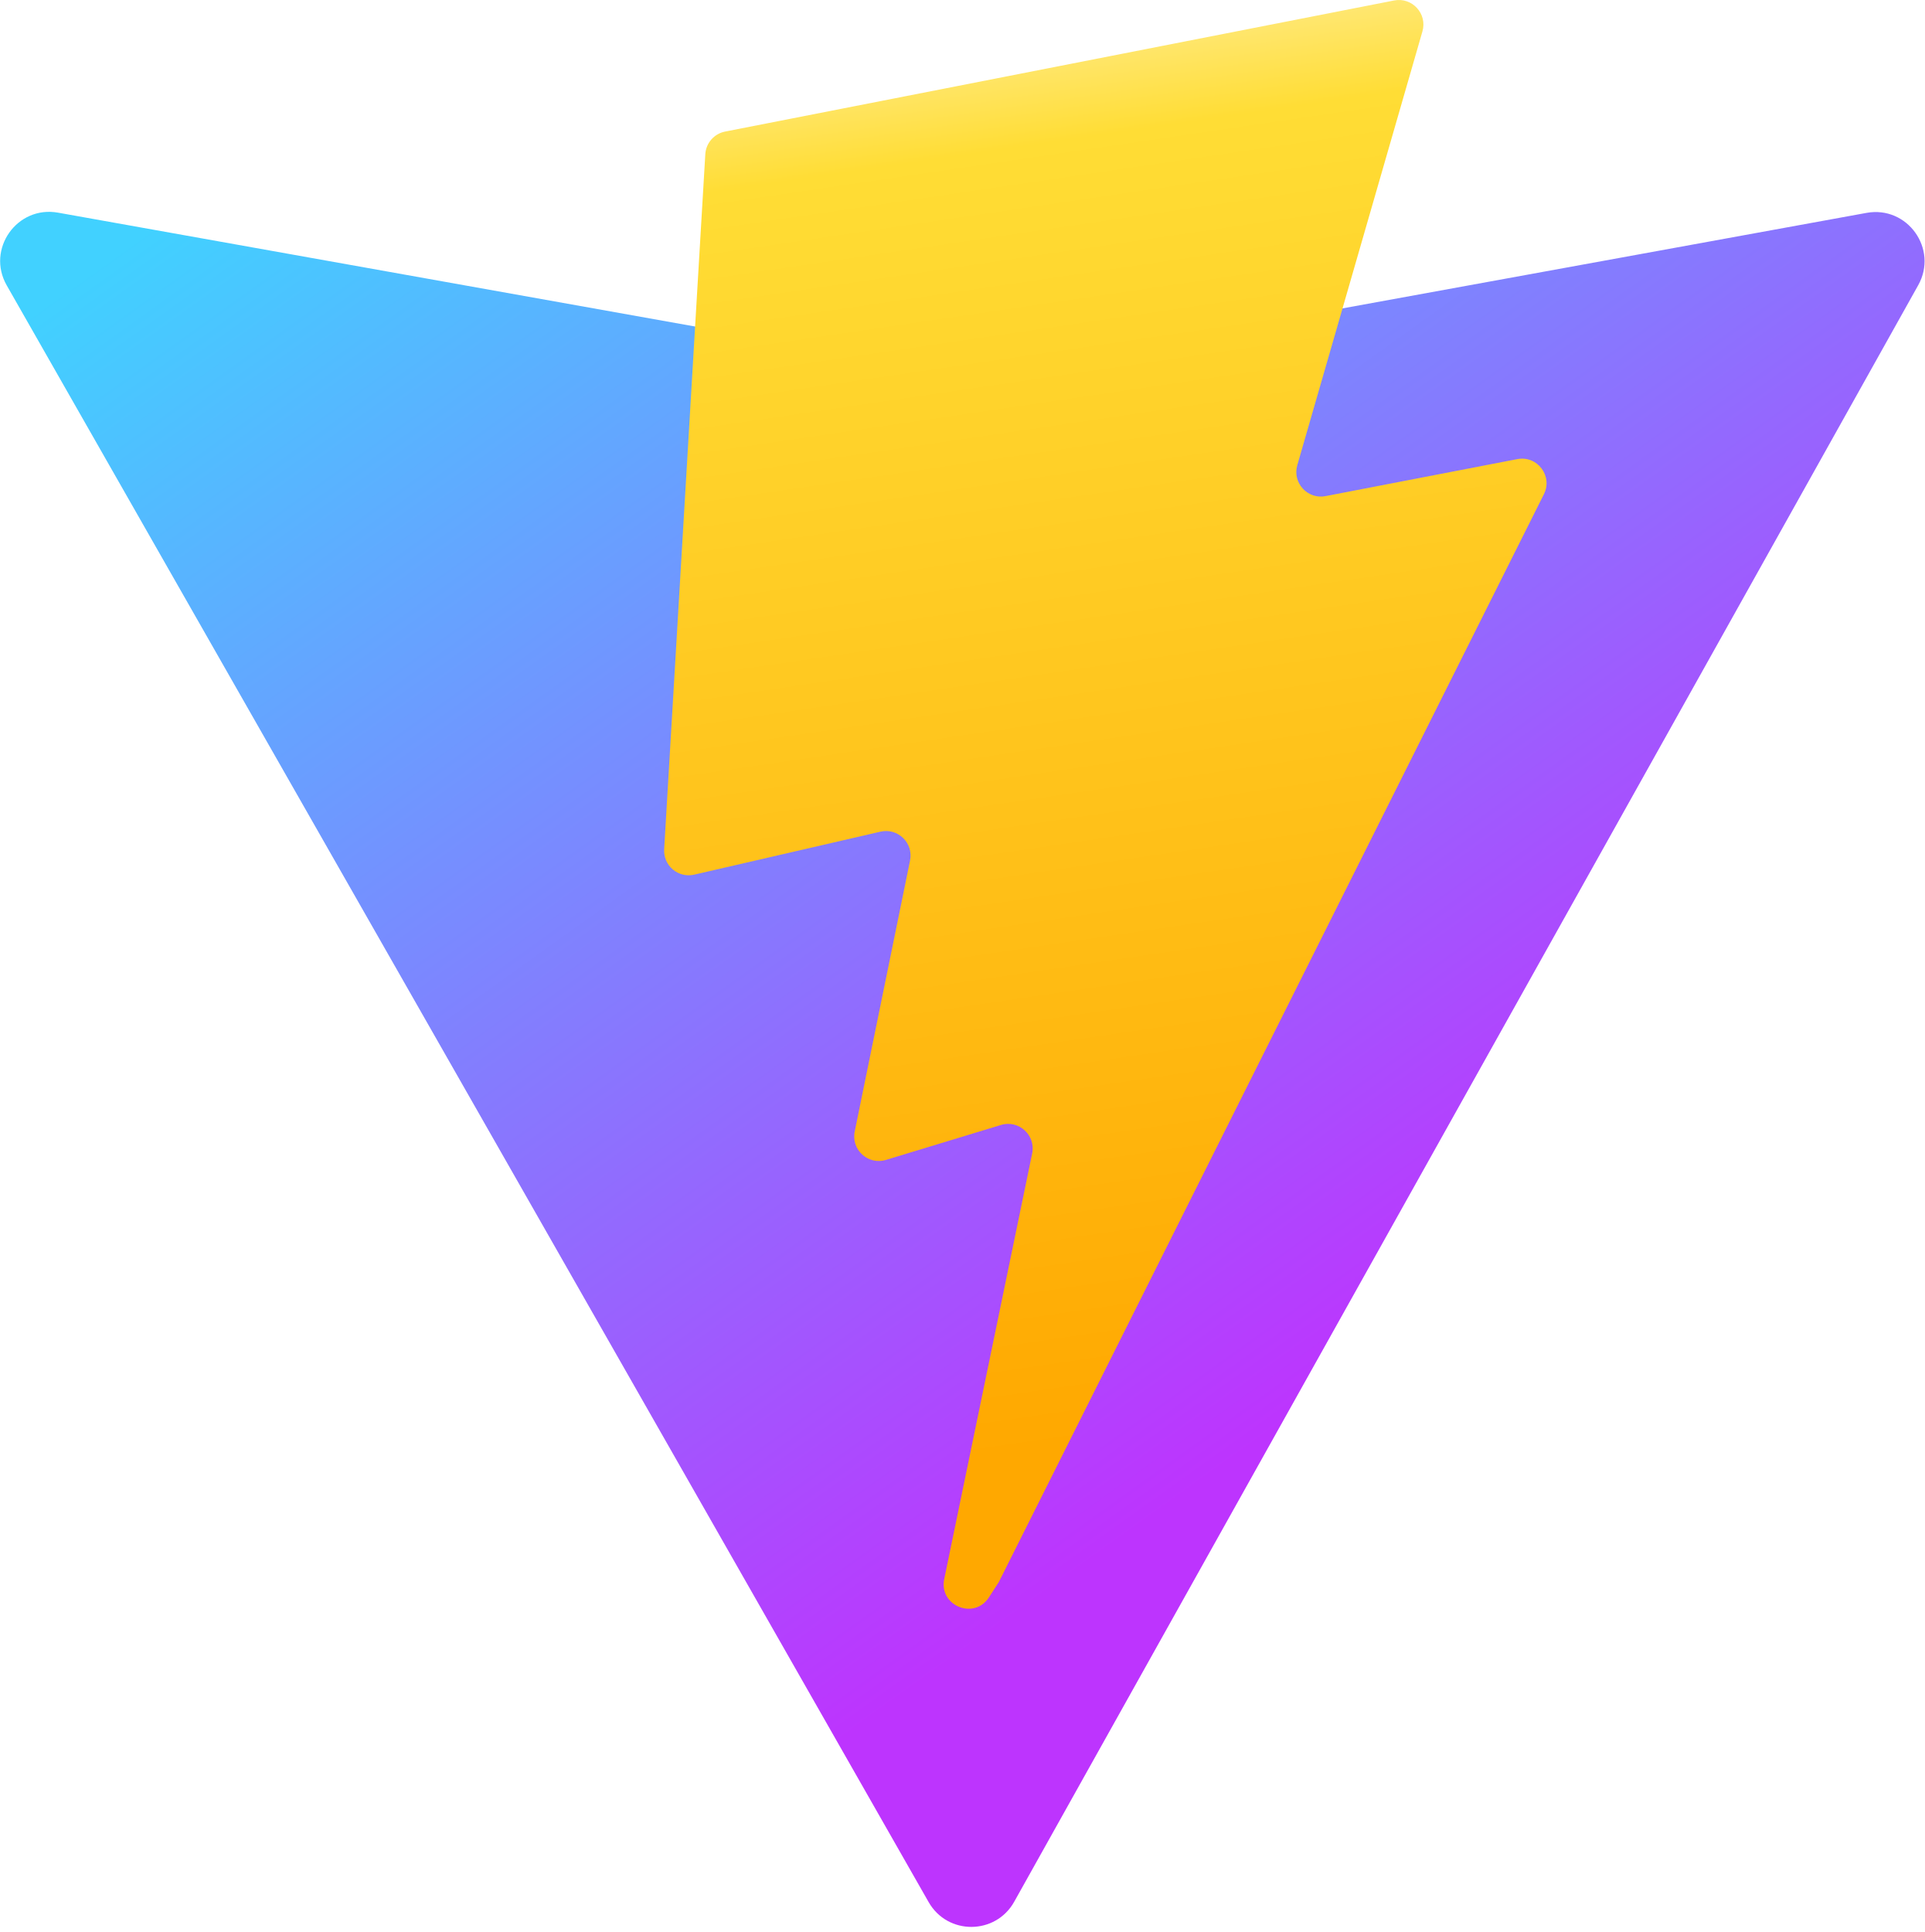
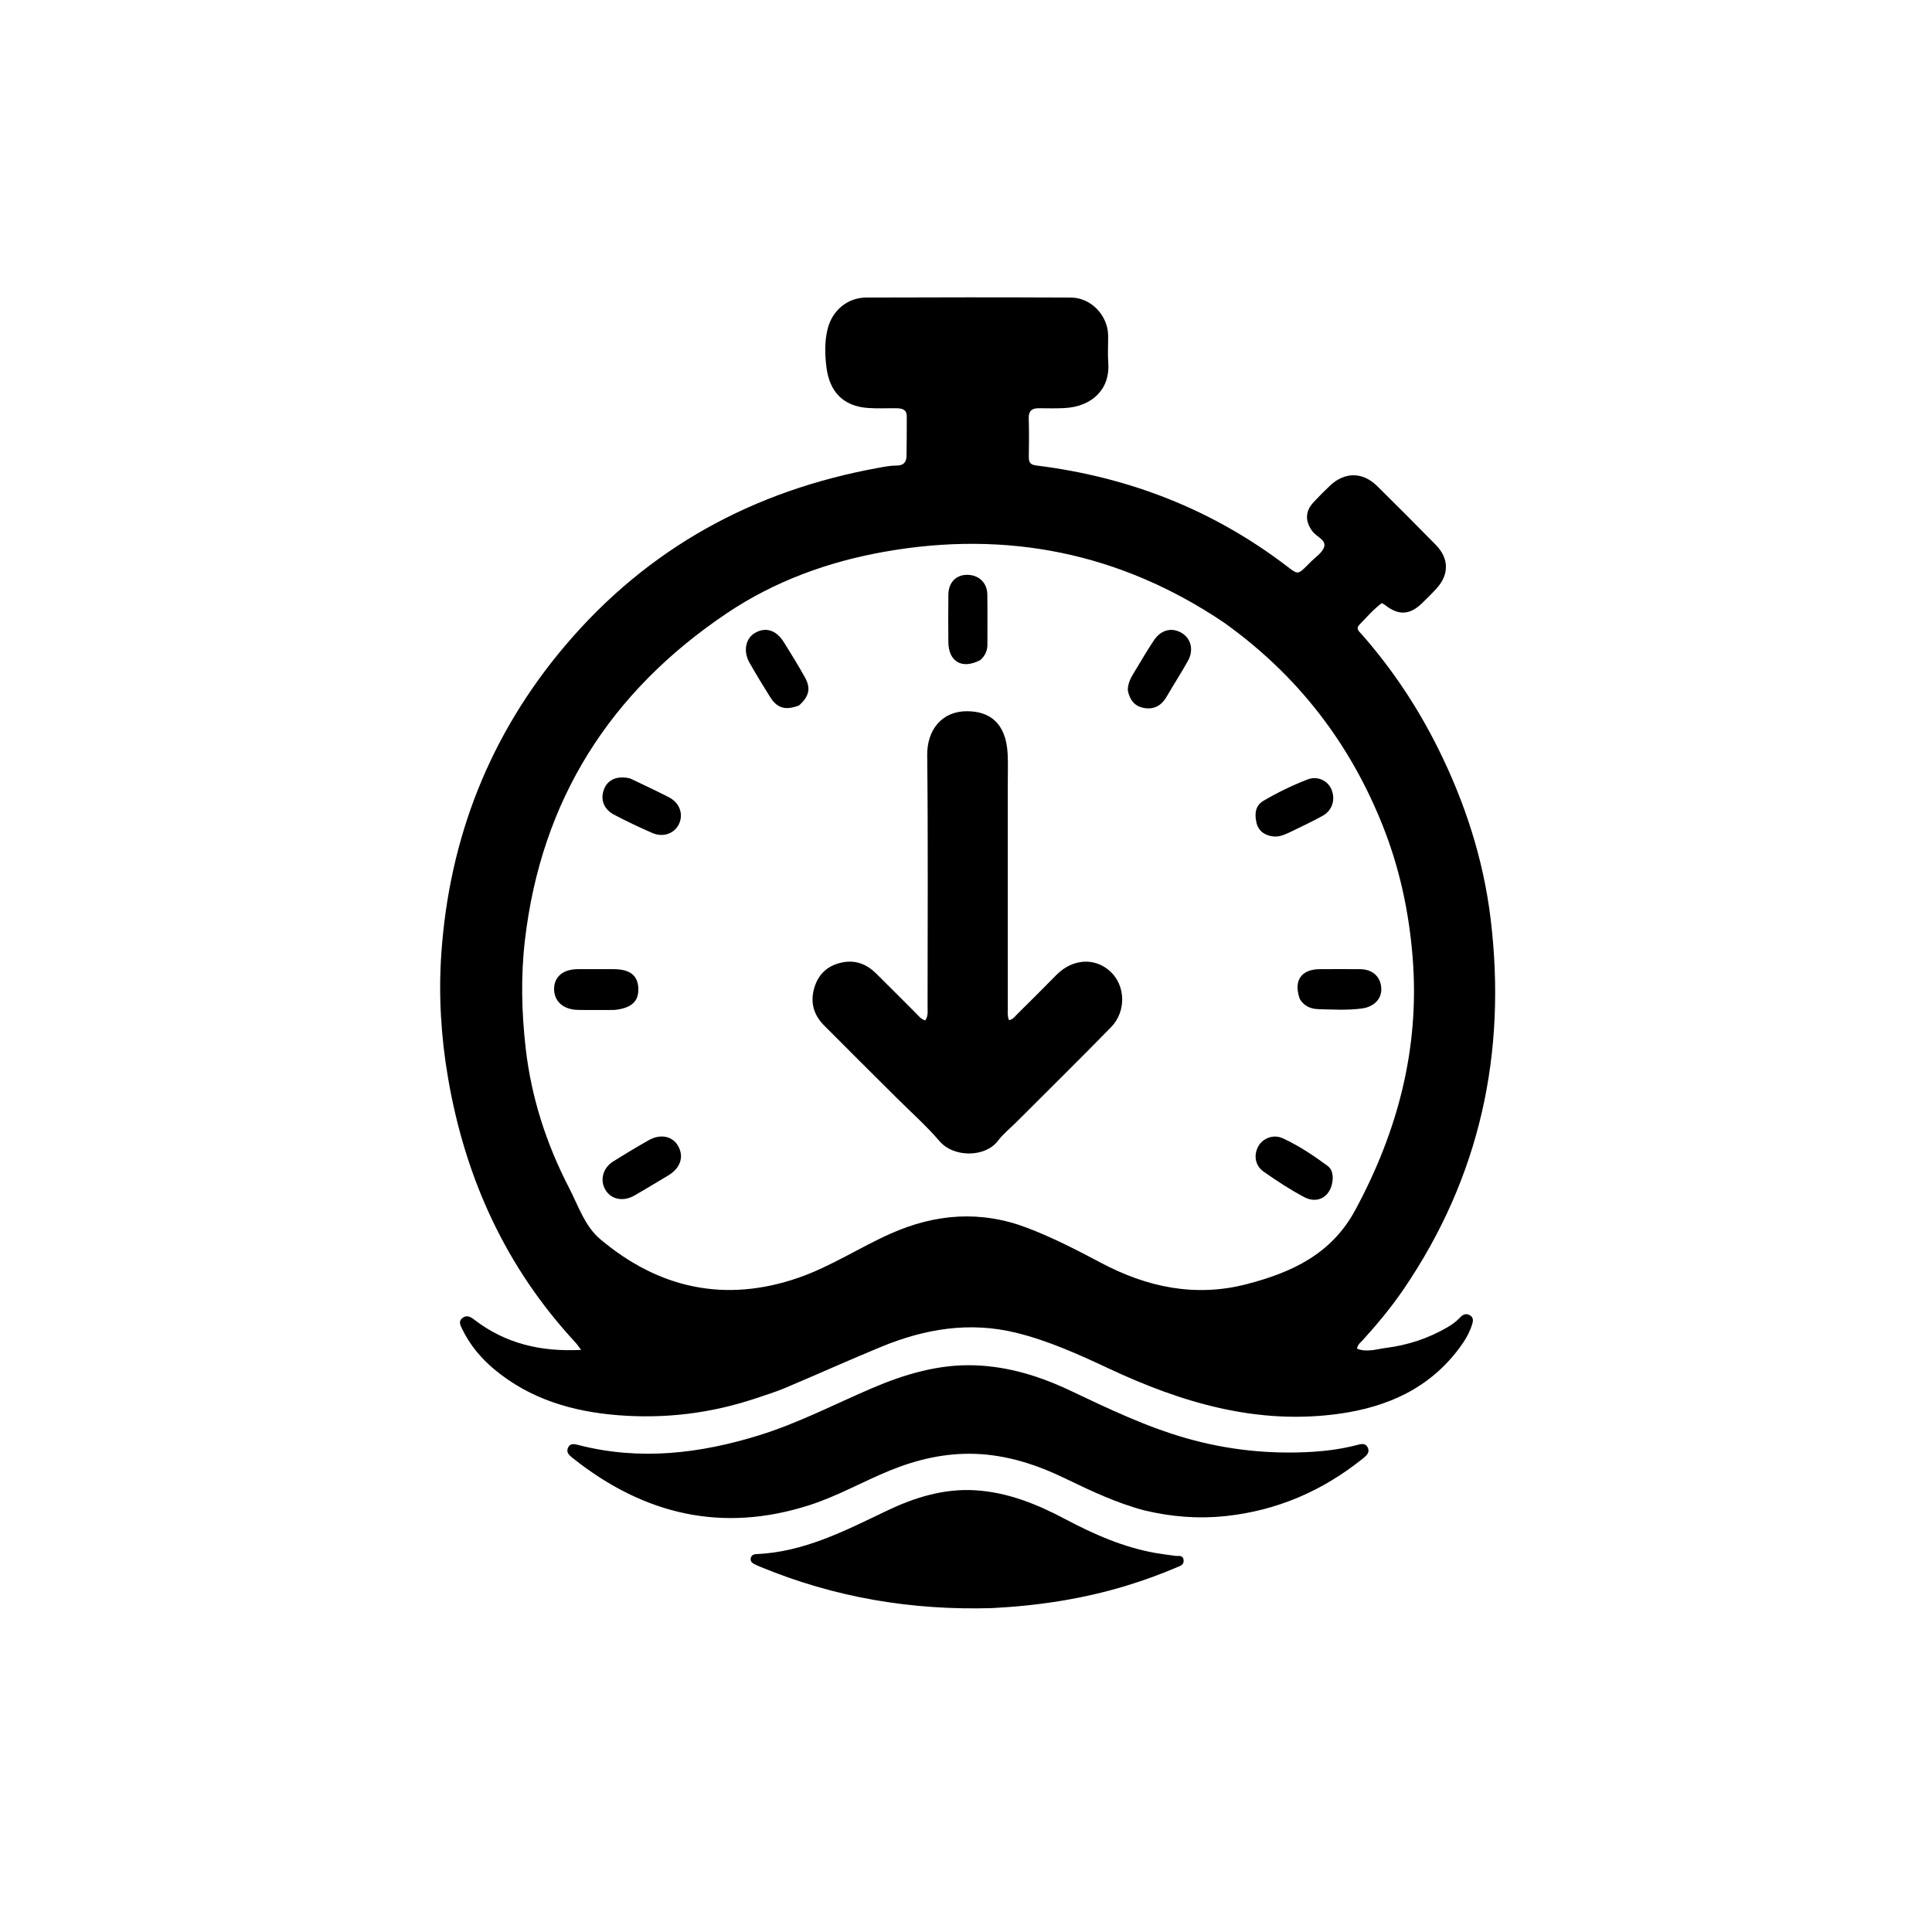
- <svg xmlns="http://www.w3.org/2000/svg" aria-hidden="true" role="img" class="iconify iconify--logos" width="31.88" height="32" preserveAspectRatio="xMidYMid meet" viewBox="0 0 256 257">
-   <defs>
-     <linearGradient id="IconifyId1813088fe1fbc01fb466" x1="-.828%" x2="57.636%" y1="7.652%" y2="78.411%">
-       <stop offset="0%" stop-color="#41D1FF" />
-       <stop offset="100%" stop-color="#BD34FE" />
-     </linearGradient>
-     <linearGradient id="IconifyId1813088fe1fbc01fb467" x1="43.376%" x2="50.316%" y1="2.242%" y2="89.03%">
-       <stop offset="0%" stop-color="#FFEA83" />
-       <stop offset="8.333%" stop-color="#FFDD35" />
-       <stop offset="100%" stop-color="#FFA800" />
-     </linearGradient>
-   </defs>
-   <path fill="url(#IconifyId1813088fe1fbc01fb466)" d="M255.153 37.938L134.897 252.976c-2.483 4.44-8.862 4.466-11.382.048L.875 37.958c-2.746-4.814 1.371-10.646 6.827-9.67l120.385 21.517a6.537 6.537 0 0 0 2.322-.004l117.867-21.483c5.438-.991 9.574 4.796 6.877 9.62Z" />
-   <path fill="url(#IconifyId1813088fe1fbc01fb467)" d="M185.432.063L96.44 17.501a3.268 3.268 0 0 0-2.634 3.014l-5.474 92.456a3.268 3.268 0 0 0 3.997 3.378l24.777-5.718c2.318-.535 4.413 1.507 3.936 3.838l-7.361 36.047c-.495 2.426 1.782 4.5 4.151 3.78l15.304-4.649c2.372-.72 4.652 1.36 4.15 3.788l-11.698 56.621c-.732 3.542 3.979 5.473 5.943 2.437l1.313-2.028l72.516-144.72c1.215-2.423-.88-5.186-3.54-4.672l-25.505 4.922c-2.396.462-4.435-1.77-3.759-4.114l16.646-57.705c.677-2.35-1.37-4.583-3.769-4.113Z" />
+ <svg xmlns="http://www.w3.org/2000/svg" version="1.1" id="Layer_1" x="0px" y="0px" width="100%" viewBox="0 0 1024 1024" enable-background="new 0 0 1024 1024" xml:space="preserve">
+   <path fill="#000000" opacity="1" stroke="none" d=" M400.117,741.311   C376.369,749.187 352.27,752.007 327.874,750.116   C303.806,748.251 281.056,741.701 261.987,725.772   C254.864,719.821 249.029,712.831 244.981,704.438   C244.049,702.506 242.805,700.345 245.092,698.558   C247.374,696.775 249.425,697.939 251.398,699.459   C267.883,712.163 286.729,716.585 308.02,715.461   C306.739,713.804 305.905,712.532 304.886,711.431   C268.036,671.645 246.576,624.502 237.47,571.327   C233.74,549.549 232.407,527.591 233.896,505.686   C238.072,444.254 259.527,389.465 299.462,342.293   C343.32,290.488 399.32,259.938 465.789,247.925   C468.89,247.365 472.042,246.74 475.167,246.756   C478.867,246.775 480.416,245.002 480.479,241.684   C480.611,234.687 480.578,227.687 480.605,220.688   C480.62,216.965 478.046,216.428 475.177,216.386   C470.012,216.311 464.82,216.622 459.684,216.209   C447.261,215.211 439.736,208.019 438.04,194.736   C437.186,188.039 436.979,181.124 438.651,174.375   C441.065,164.629 449.064,157.75 459.147,157.709   C495.312,157.563 531.479,157.555 567.644,157.717   C578.271,157.765 587.196,167.198 587.335,177.786   C587.399,182.618 587.036,187.476 587.409,192.28   C588.456,205.773 579.327,215.566 564.009,216.3   C559.518,216.516 555.01,216.402 550.511,216.372   C546.792,216.347 545.124,217.912 545.251,221.832   C545.473,228.658 545.386,235.497 545.295,242.329   C545.258,245.178 546.228,246.344 549.264,246.72   C598.372,252.793 642.963,270.146 682.377,300.336   C687.921,304.582 687.968,304.521 692.899,299.643   C693.373,299.174 693.848,298.706 694.307,298.222   C696.938,295.452 700.899,293.062 701.84,289.801   C702.904,286.116 697.707,284.446 695.605,281.593   C691.665,276.247 691.712,271.019 696.179,266.221   C699.016,263.173 701.95,260.205 704.983,257.353   C712.766,250.034 722.264,250.068 729.92,257.613   C740.364,267.907 750.7,278.311 760.982,288.766   C768.045,295.948 768.155,304.488 761.402,311.904   C758.935,314.613 756.311,317.183 753.682,319.738   C747.232,326.008 741.241,326.293 734.214,320.755   C733.707,320.356 733.104,320.079 732.384,319.648   C727.907,322.992 724.343,327.177 720.535,331.096   C718.389,333.304 720.422,334.725 721.67,336.14   C737.85,354.494 751.281,374.704 762.175,396.576   C776.446,425.229 786.249,455.398 790.081,487.177   C798.629,558.073 784.475,623.83 743.962,683.282   C737.477,692.8 730.148,701.647 722.412,710.171   C721.228,711.475 719.549,712.526 719.257,714.841   C724.536,716.924 729.835,715.026 734.893,714.374   C746.172,712.921 756.94,709.401 766.877,703.649   C769.348,702.22 771.678,700.632 773.613,698.531   C775.092,696.925 776.79,695.886 778.894,697.007   C781.475,698.382 780.665,700.774 779.99,702.767   C778.537,707.058 776.169,710.896 773.471,714.522   C757.63,735.816 735.469,745.701 709.996,749.29   C666.412,755.43 626.321,743.461 587.476,725.246   C571.646,717.823 555.725,710.628 538.648,706.413   C513.856,700.294 490.087,704.339 466.986,713.865   C449.903,720.908 433.049,728.504 416.024,735.69   C410.972,737.822 405.687,739.4 400.117,741.311  M648.642,329.9   C593.799,293 533.694,280.943 468.85,292.426   C438.891,297.731 410.552,308.017 385.215,325.047   C323.434,366.573 286.865,423.963 278.213,498.374   C275.994,517.455 276.454,536.654 278.63,555.672   C281.605,581.662 289.569,606.299 301.596,629.554   C306.481,639 309.956,649.889 318.077,656.739   C349.146,682.948 384.403,690.705 423.314,677.189   C440.345,671.274 455.509,661.22 471.941,653.898   C495.815,643.26 519.85,641.386 544.61,650.846   C558.046,655.979 570.757,662.535 583.391,669.245   C607.947,682.288 633.587,687.725 660.932,680.588   C684.629,674.402 705.651,664.804 718.302,641.377   C740.927,599.479 752.503,555.424 748.751,507.695   C746.852,483.534 741.825,460.085 732.836,437.529   C715.361,393.68 687.691,357.79 648.642,329.9  z" />
+   <path fill="#000000" opacity="1" stroke="none" d=" M606.708,800.584   C591.731,796.632 578.196,790.188 564.707,783.664   C549.57,776.343 533.802,771.169 516.919,770.58   C501.252,770.033 486.211,773.456 471.707,779.382   C457.376,785.238 443.854,792.982 429.061,797.744   C382.873,812.611 341.495,802.812 304.047,773.185   C302.146,771.682 299.668,770.009 301.2,767.029   C302.356,764.783 304.738,765.416 306.612,765.898   C339.107,774.262 370.92,770.465 402.429,760.705   C423.029,754.323 442.123,744.355 461.854,735.903   C479.432,728.374 497.519,722.934 516.932,723.657   C534.685,724.318 551.297,729.49 567.203,737.026   C587.372,746.582 607.469,756.251 629.048,762.372   C650.866,768.56 673.119,770.867 695.688,769.489   C703.434,769.016 711.216,767.942 718.817,765.998   C720.956,765.451 723.686,764.441 724.977,767.336   C726.177,770.029 724.069,771.672 722.233,773.142   C700.935,790.201 676.969,800.628 649.63,803.555   C635.17,805.103 621.122,803.979 606.708,800.584  z" />
+   <path fill="#000000" opacity="1" stroke="none" d=" M525.918,852.323   C483.125,853.615 442.283,846.707 403.106,830.483   C401.878,829.975 400.635,829.476 399.48,828.828   C398.422,828.236 397.662,827.32 397.897,825.974   C398.174,824.394 399.324,823.776 400.767,823.717   C425.991,822.673 447.781,811.379 469.863,800.804   C484.562,793.764 500.019,788.936 516.521,789.858   C533.601,790.812 549.22,797.029 564.202,804.96   C579.556,813.088 595.324,820.136 612.598,823.145   C616.031,823.743 619.501,824.129 622.95,824.638   C624.617,824.883 626.903,823.992 627.312,826.737   C627.718,829.463 625.487,829.973 623.688,830.743   C614.96,834.481 606.042,837.698 596.959,840.465   C573.954,847.474 550.376,851.058 525.918,852.323  z" />
+   <path fill="#000000" opacity="1" stroke="none" d=" M475.178,581.822   C462.187,568.874 449.385,556.237 436.73,543.454   C431.138,537.805 429.289,530.986 431.69,523.255   C433.981,515.881 439.099,511.541 446.567,510.075   C453.493,508.716 459.39,511.071 464.303,515.898   C471.43,522.9 478.424,530.036 485.513,537.077   C486.9,538.454 488.076,540.148 490.411,540.845   C492.055,538.509 491.633,535.814 491.634,533.255   C491.646,488.947 491.926,444.636 491.44,400.333   C491.289,386.566 499.451,377.025 512.326,376.964   C524.653,376.905 533.251,383.34 534.076,399.606   C534.354,405.089 534.136,410.597 534.136,416.094   C534.138,455.405 534.131,494.715 534.156,534.026   C534.157,536.158 533.827,538.343 534.805,540.727   C536.921,540.334 538.068,538.587 539.391,537.284   C546.27,530.504 553.096,523.669 559.87,516.785   C568.382,508.133 580.228,507.304 588.46,514.868   C596.599,522.347 597.053,536.085 588.848,544.467   C572.305,561.369 555.458,577.973 538.736,594.7   C535.439,597.999 531.717,600.976 528.93,604.661   C522.282,613.452 505.564,613.726 497.919,604.786   C491.013,596.71 482.969,589.606 475.178,581.822  z" />
+   <path fill="#000000" opacity="1" stroke="none" d=" M519.674,349.797   C509.92,354.981 502.71,350.746 502.645,340.178   C502.594,331.85 502.548,323.522 502.655,315.195   C502.739,308.658 506.778,304.586 512.791,304.672   C518.855,304.758 523.205,308.883 523.303,315.037   C523.443,323.862 523.315,332.691 523.352,341.518   C523.366,344.703 522.288,347.366 519.674,349.797  z" />
+   <path fill="#000000" opacity="1" stroke="none" d=" M597.746,365.819   C597.79,361.565 599.84,358.49 601.718,355.375   C604.972,349.979 608.135,344.517 611.66,339.3   C615.433,333.714 621.161,332.395 626.338,335.487   C631.299,338.451 632.816,344.564 629.611,350.313   C626.057,356.685 622.061,362.811 618.419,369.136   C615.712,373.836 611.854,376.161 606.472,375.265   C601.458,374.431 598.765,371.082 597.746,365.819  z" />
+   <path fill="#000000" opacity="1" stroke="none" d=" M349.036,626.101   C344.571,628.752 340.449,631.27 336.253,633.658   C330.292,637.051 323.988,635.78 320.901,630.662   C317.823,625.557 319.487,619.038 325.013,615.577   C331.22,611.689 337.502,607.907 343.883,604.311   C350.02,600.851 356.308,602.147 359.282,607.167   C362.649,612.85 360.806,618.897 354.487,622.829   C352.791,623.884 351.06,624.884 349.036,626.101  z" />
+   <path fill="#000000" opacity="1" stroke="none" d=" M325.693,535.299   C318.911,535.3 312.592,535.403 306.279,535.268   C298.503,535.102 293.641,530.686 293.683,524.08   C293.724,517.688 298.484,513.714 306.229,513.672   C312.545,513.638 318.861,513.654 325.177,513.67   C333.868,513.693 338.062,516.95 338.322,523.847   C338.581,530.738 334.769,534.326 325.693,535.299  z" />
+   <path fill="#000000" opacity="1" stroke="none" d=" M423.508,373.901   C416.313,376.651 411.93,375.392 408.206,369.473   C404.407,363.436 400.707,357.33 397.185,351.128   C393.862,345.277 395.172,338.507 399.896,335.621   C405.586,332.143 411.384,333.827 415.426,340.323   C419.281,346.52 423.143,352.724 426.676,359.105   C429.859,364.851 428.849,369.107 423.508,373.901  z" />
+   <path fill="#000000" opacity="1" stroke="none" d=" M688.964,529.603   C685.419,519.864 689.604,513.74 699.454,513.679   C706.601,513.634 713.749,513.613 720.895,513.682   C727.524,513.747 731.81,517.687 732.117,523.828   C732.394,529.365 728.302,533.631 721.901,534.505   C714.285,535.544 706.635,535.084 699.006,534.884   C695.109,534.782 691.443,533.599 688.964,529.603  z" />
+   <path fill="#000000" opacity="1" stroke="none" d=" M706.345,625.068   C705.72,633.93 698.724,638.439 691.255,634.491   C683.784,630.541 676.66,625.849 669.736,620.982   C665.169,617.772 664.39,612.202 666.919,607.597   C669.289,603.282 674.906,601.022 679.915,603.323   C688.381,607.214 696.144,612.423 703.649,617.935   C705.694,619.437 706.515,621.971 706.345,625.068  z" />
+   <path fill="#000000" opacity="1" stroke="none" d=" M683.794,441.04   C680.71,442.446 677.979,443.689 674.857,443.331   C670.262,442.804 666.924,440.399 665.925,435.911   C664.961,431.576 665.188,427.074 669.656,424.439   C677.095,420.051 684.893,416.303 692.923,413.165   C698.141,411.125 703.528,413.583 705.573,418.132   C707.985,423.496 706.296,429.457 701.046,432.388   C695.548,435.457 689.793,438.067 683.794,441.04  z" />
+   <path fill="#000000" opacity="1" stroke="none" d=" M333.985,412.591   C341.089,415.983 347.868,419.137 354.513,422.553   C360.225,425.489 362.352,431.465 359.873,436.744   C357.523,441.749 351.541,444.006 345.803,441.525   C338.951,438.563 332.201,435.325 325.585,431.864   C319.825,428.851 317.986,423.493 320.281,417.983   C322.322,413.08 327.392,410.981 333.985,412.591  z" />
</svg>
